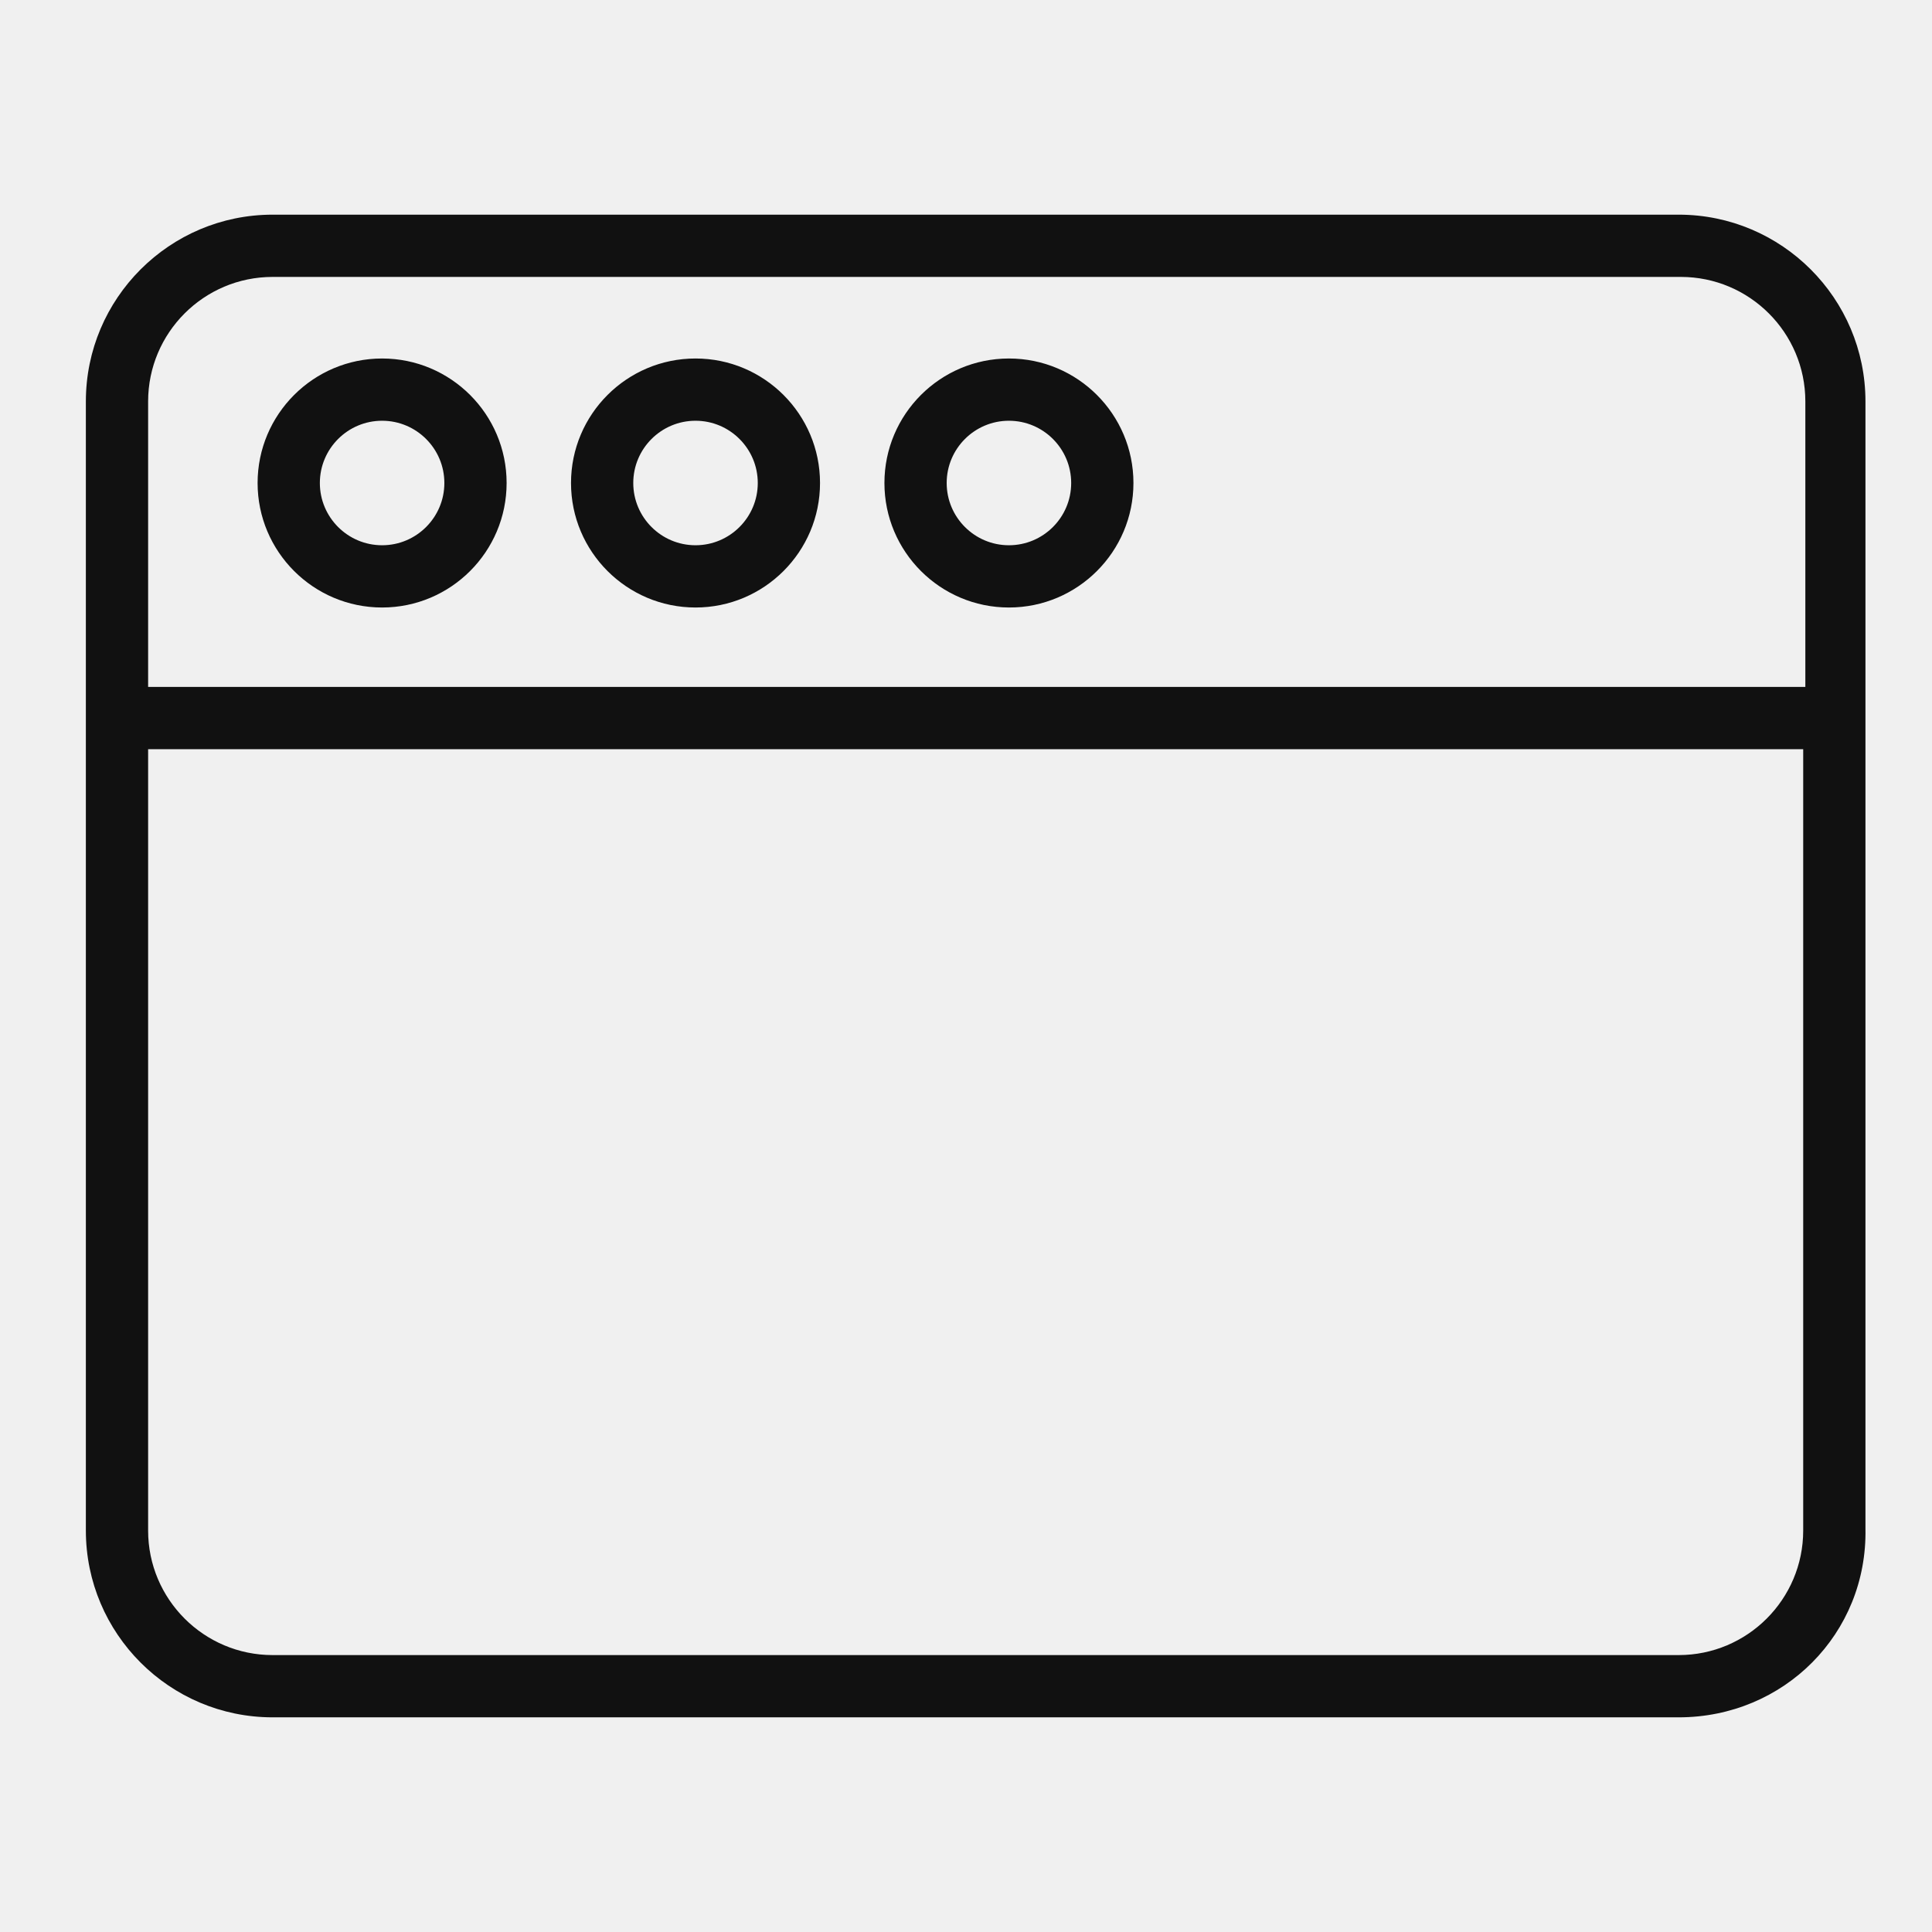
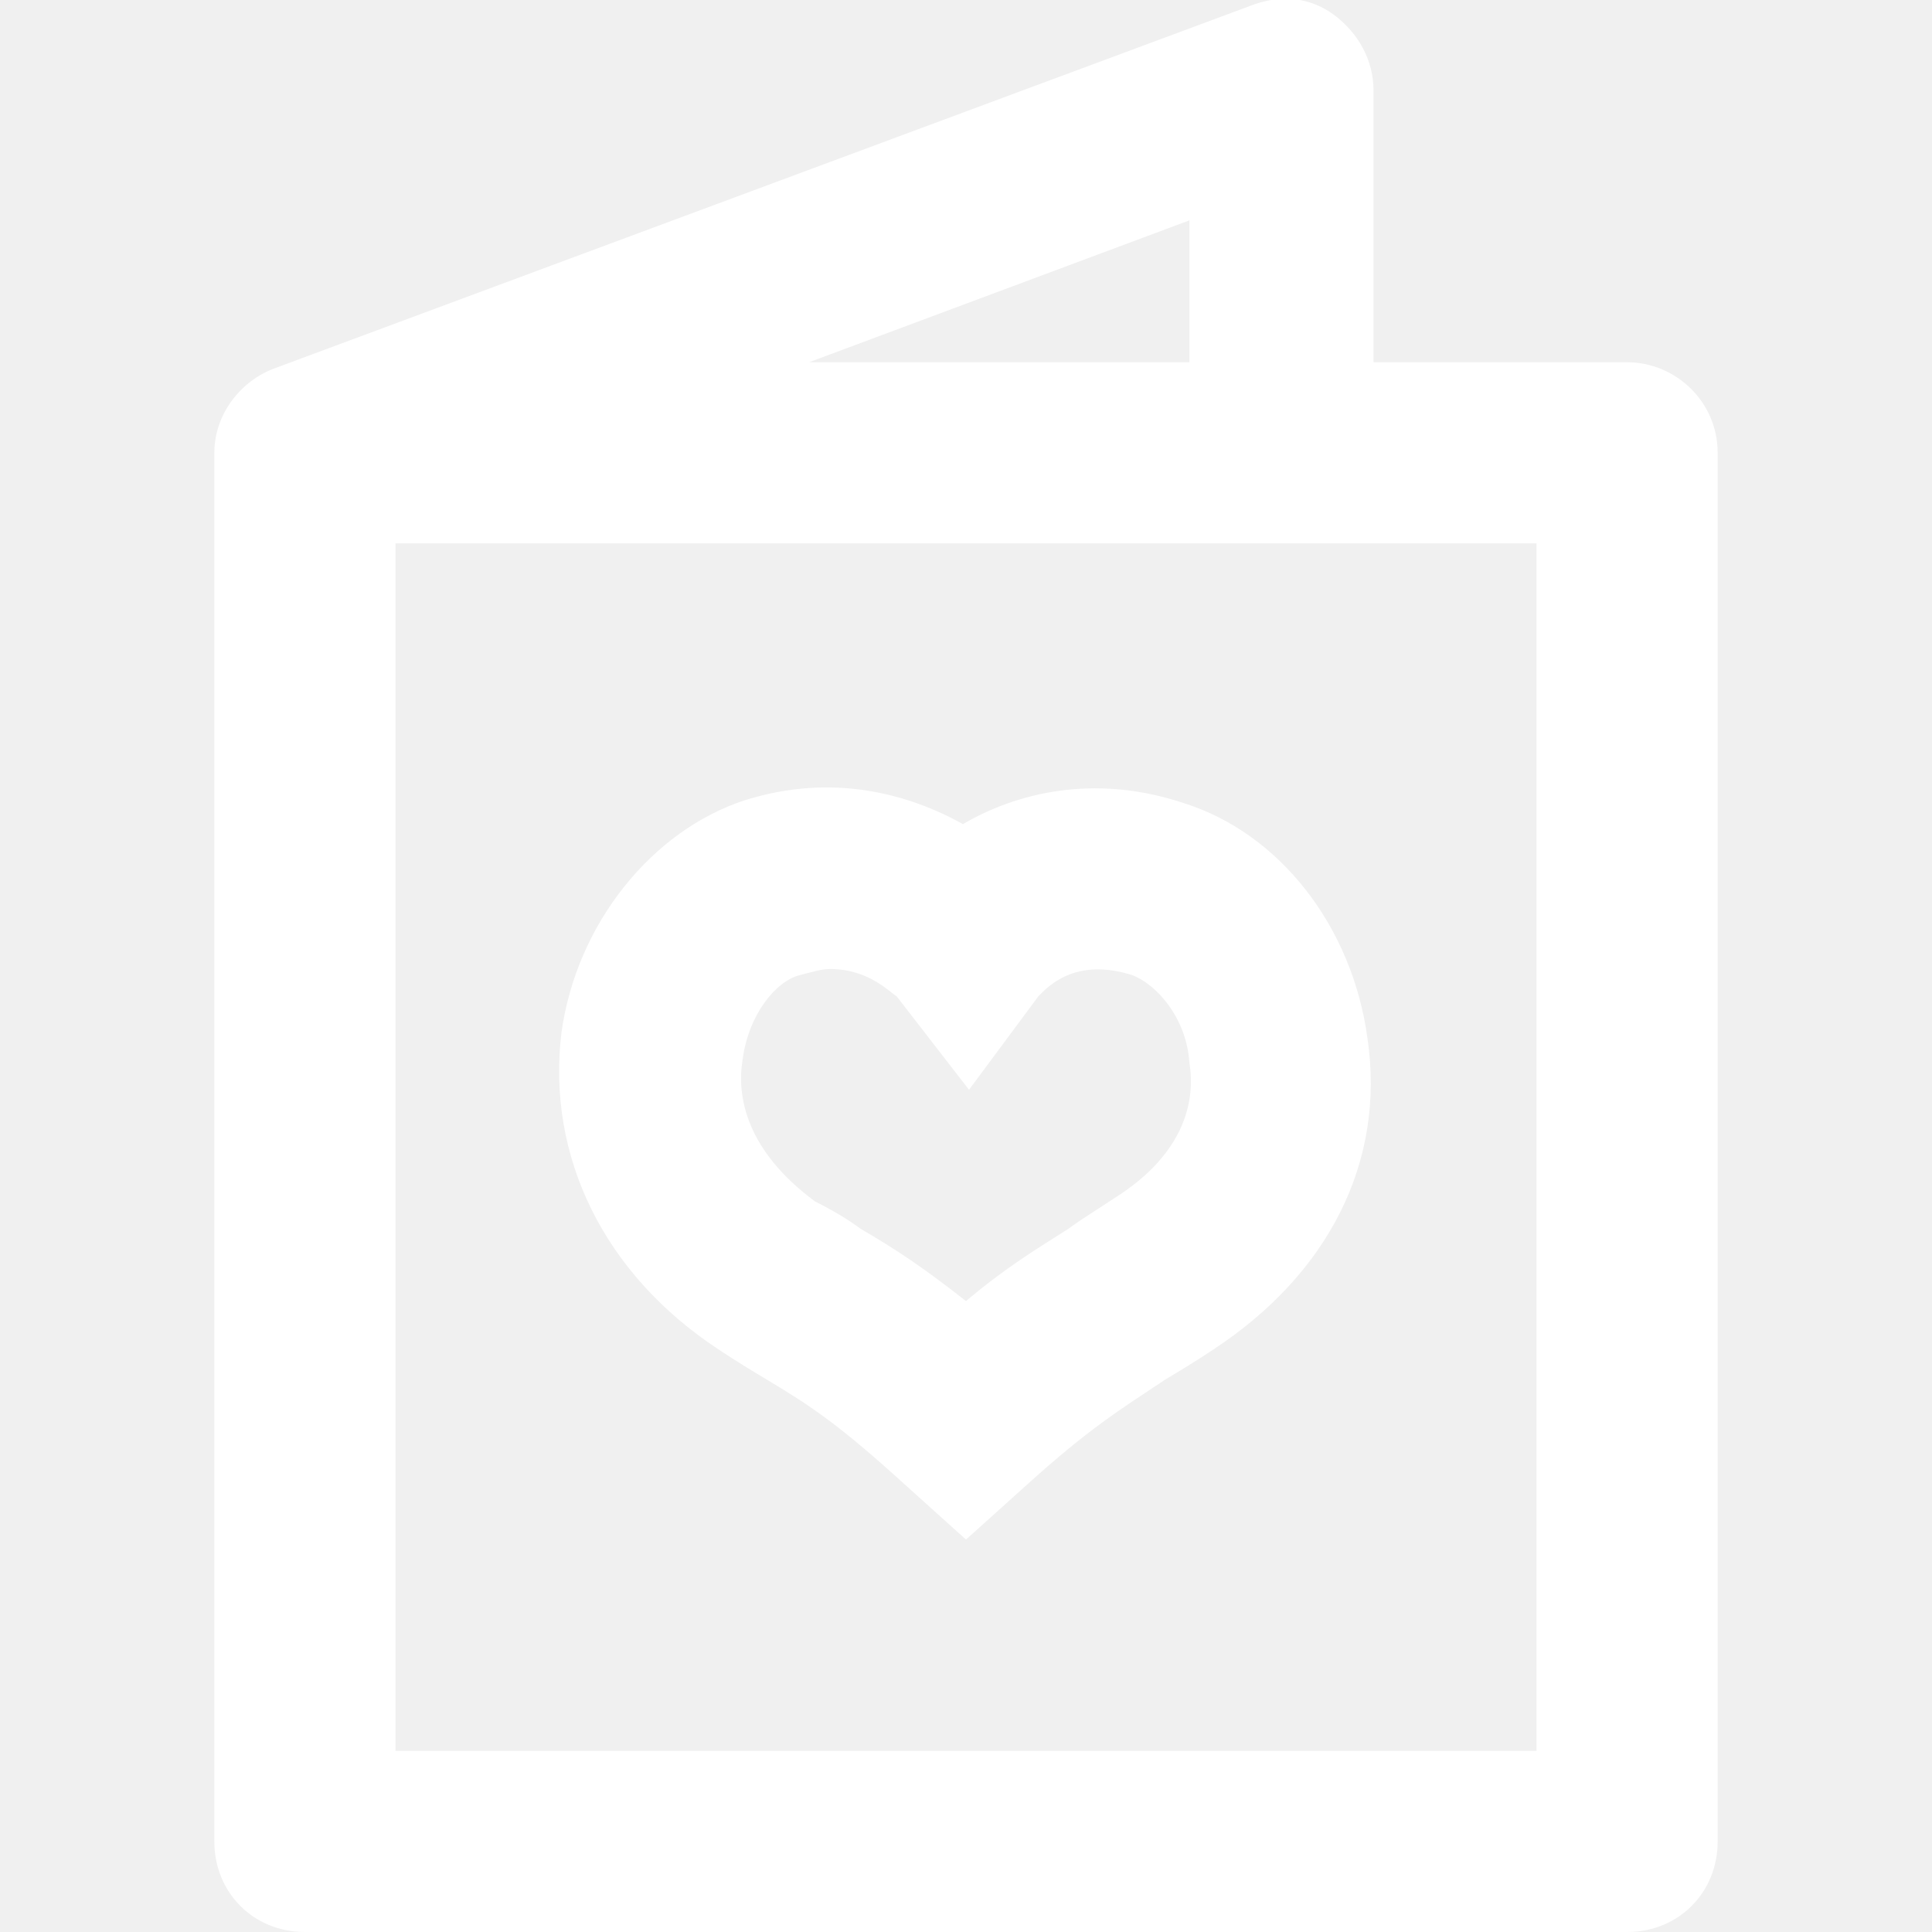
- <svg xmlns="http://www.w3.org/2000/svg" x="0px" y="0px" viewBox="0 0 90 90" enable-background="new 0 0 90 90" xml:space="preserve" width="90" height="90">
-   <path fill="#111111" d="M78.2,80H12.7C7.9,80,4,76.1,4,71.3V18.7c0-4.8,3.9-8.7,8.7-8.7h65.5c4.8,0,8.7,3.9,8.7,8.7v52.5  C87,76.1,83.1,80,78.2,80L78.2,80z M84.1,18.7c0-3.2-2.6-5.8-5.8-5.8H12.7c-3.2,0-5.8,2.6-5.8,5.8V32h77.2V18.7L84.1,18.7z  M84.1,34.9H6.9v36.4c0,3.2,2.6,5.8,5.8,5.8h65.5c3.2,0,5.8-2.6,5.8-5.8V34.9L84.1,34.9z M17.8,28.3c-3.2,0-5.8-2.6-5.8-5.8  c0-3.2,2.6-5.8,5.8-5.8c3.2,0,5.8,2.6,5.8,5.8C23.6,25.7,21,28.3,17.8,28.3L17.8,28.3z M17.8,19.6c-1.6,0-2.9,1.3-2.9,2.9  c0,1.6,1.3,2.9,2.9,2.9c1.6,0,2.9-1.3,2.9-2.9C20.7,20.9,19.4,19.6,17.8,19.6L17.8,19.6z M32.4,28.3c-3.2,0-5.8-2.6-5.8-5.8  c0-3.2,2.6-5.8,5.8-5.8s5.8,2.6,5.8,5.8C38.2,25.7,35.6,28.3,32.4,28.3L32.4,28.3z M32.4,19.6c-1.6,0-2.9,1.3-2.9,2.9  c0,1.6,1.3,2.9,2.9,2.9c1.6,0,2.9-1.3,2.9-2.9C35.3,20.9,34,19.6,32.4,19.6L32.4,19.6z M47,28.3c-3.2,0-5.8-2.6-5.8-5.8  c0-3.2,2.6-5.8,5.8-5.8c3.2,0,5.8,2.6,5.8,5.8C52.8,25.7,50.2,28.3,47,28.3L47,28.3z M47,19.6c-1.6,0-2.9,1.3-2.9,2.9  c0,1.6,1.3,2.9,2.9,2.9c1.6,0,2.9-1.3,2.9-2.9C49.9,20.9,48.6,19.6,47,19.6L47,19.6z" />
+ <svg xmlns="http://www.w3.org/2000/svg" version="1.1" id="Layer_2" x="0px" y="0px" viewBox="0 0 64 64" style="enable-background:new 0 0 64 64;" xml:space="preserve">
+   <style type="text/css">
+ 	.st0{fill:#FFFFFF;}
+ </style>
+   <g id="XMLID_1226_">
+     <path id="XMLID_1229_" class="st0" d="M53.9,12h-8.4V3c0-1-0.5-1.9-1.3-2.5c-0.8-0.6-1.8-0.7-2.8-0.3l-32.3,12l0,0   c-1.1,0.4-2,1.5-2,2.8v46c0,1.7,1.3,3,3,3h43.8c1.7,0,3-1.3,3-3V15C56.9,13.3,55.5,12,53.9,12z M39.5,12H26.8l12.6-4.7V12z    M50.9,58H13.1V18h37.8V58z" />
+     <path id="XMLID_1234_" class="st0" d="M23.8,44.7c0.6,0.4,1.1,0.7,1.6,1c1.5,0.9,2.4,1.5,4.6,3.5l2,1.8l2-1.8   c2.1-1.9,3.1-2.5,4.6-3.5c0.5-0.3,1-0.6,1.6-1c3.8-2.5,5.7-6.2,5.1-10.3c-0.5-3.7-2.9-6.8-6.1-7.8c-3-1-5.6-0.3-7.3,0.7   c-1.8-1-4.3-1.7-7.2-0.8c-3.1,1-5.6,4.1-6.1,7.7C18.1,38.3,20,42.2,23.8,44.7z M24.6,35.1c0.2-1.5,1.1-2.6,1.9-2.8   c0.4-0.1,0.7-0.2,1-0.2c1.3,0,2,0.8,2.2,0.9l2.4,3.1l2.3-3.1c0.3-0.3,1.2-1.3,3.1-0.7c0.8,0.3,1.8,1.4,1.9,2.9   c0.2,1.2-0.1,3-2.5,4.5c-0.6,0.4-1.1,0.7-1.5,1c-1.1,0.7-2.1,1.3-3.4,2.4c-1.4-1.1-2.3-1.7-3.5-2.4c-0.4-0.3-0.9-0.6-1.5-0.9   C24.7,38.1,24.4,36.3,24.6,35.1z" />
+   </g>
</svg>
